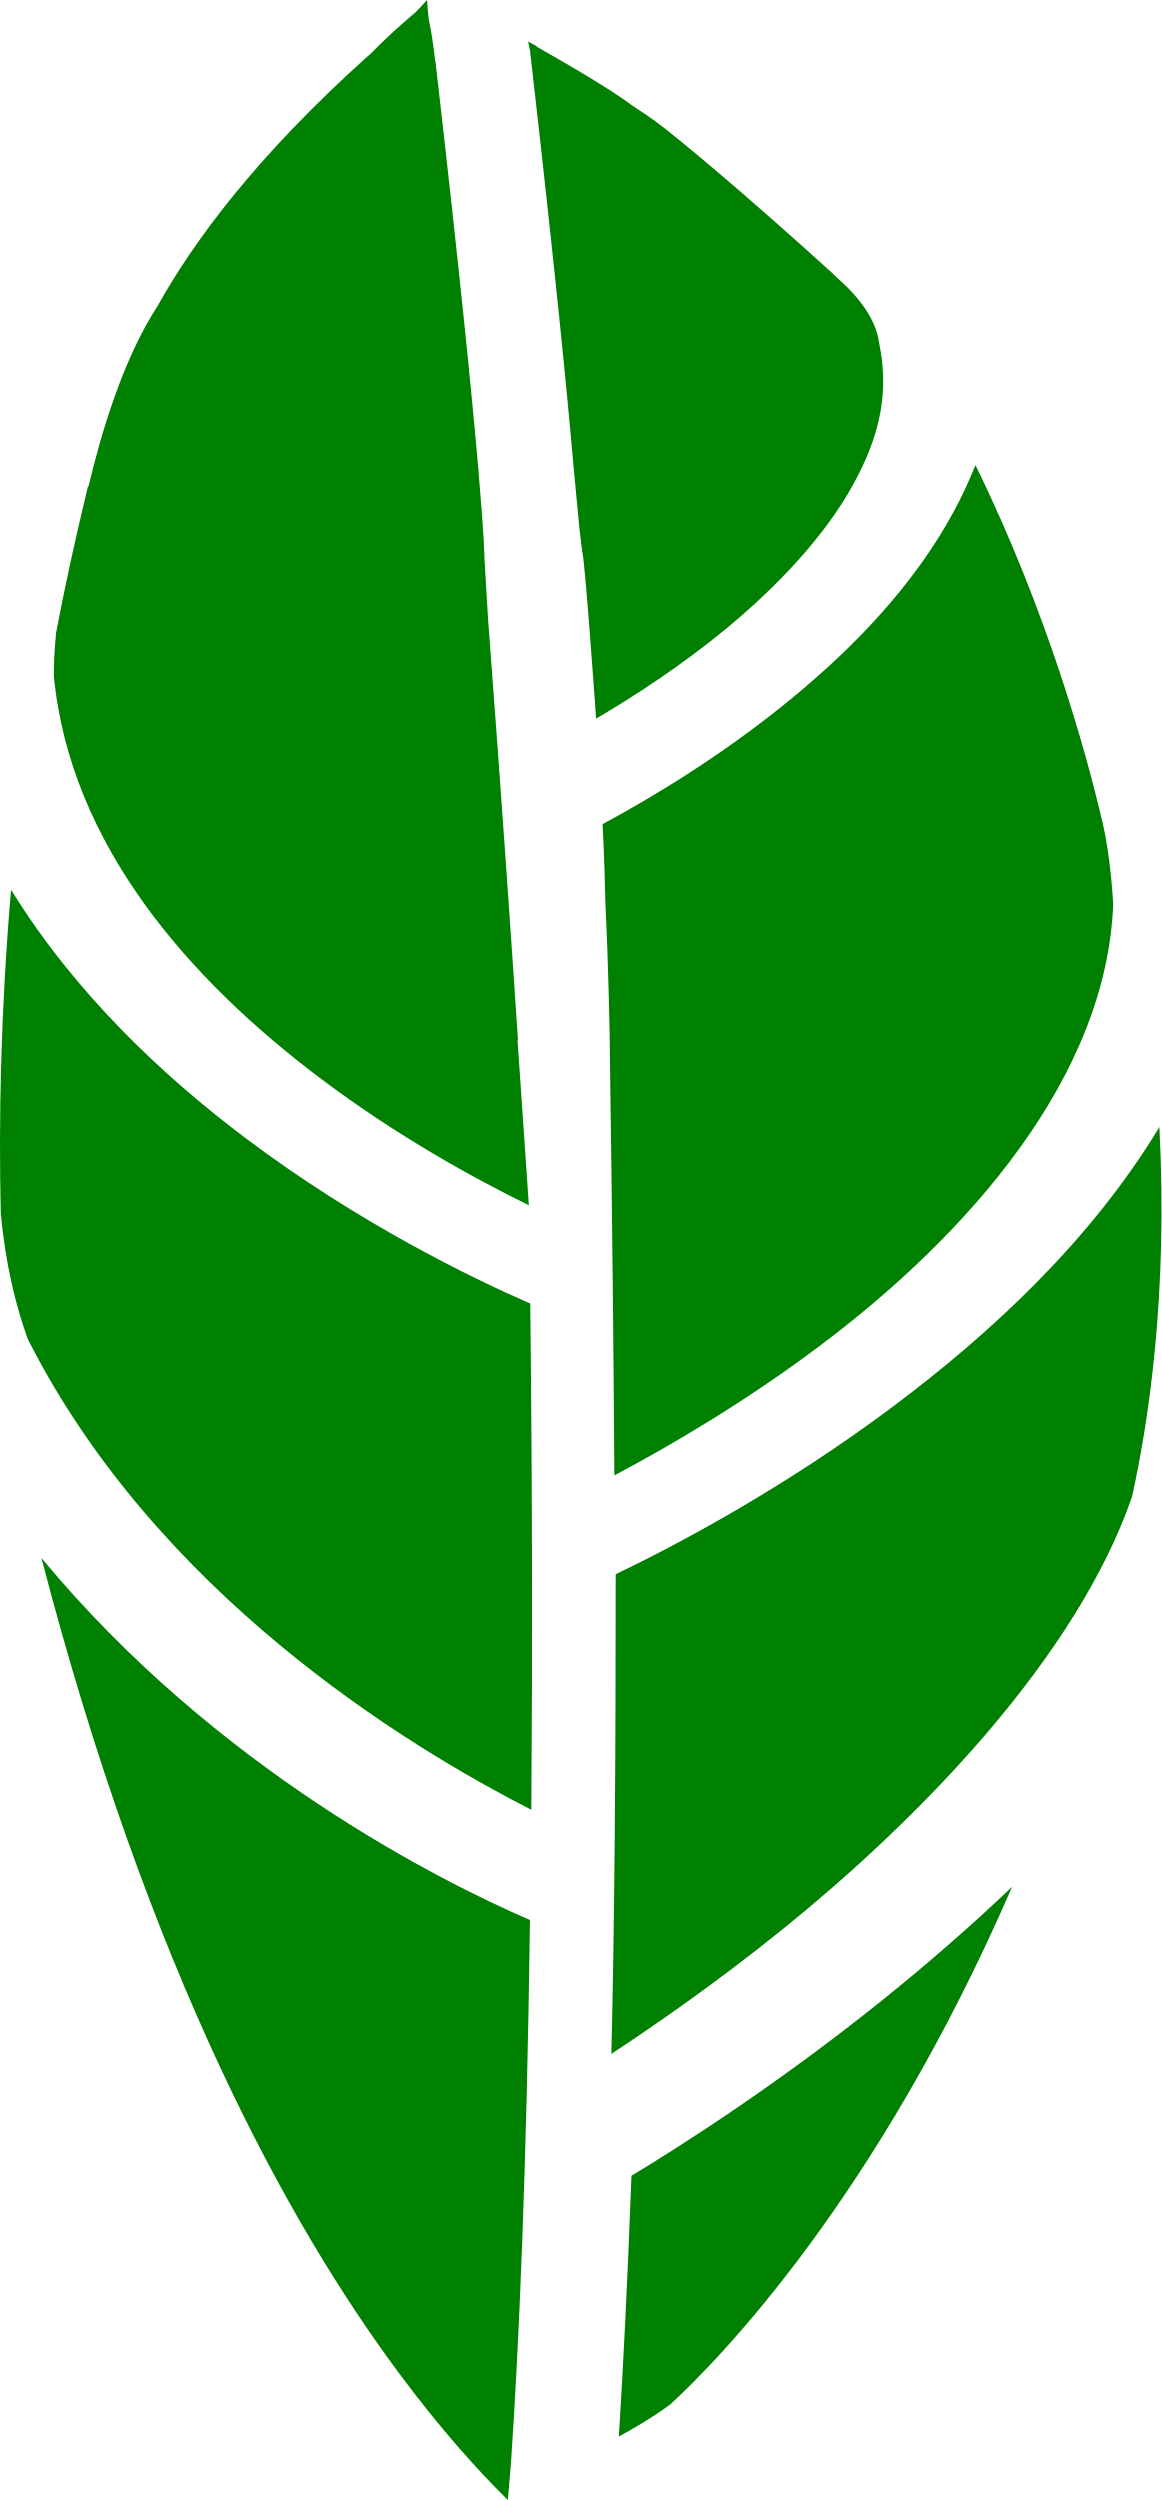
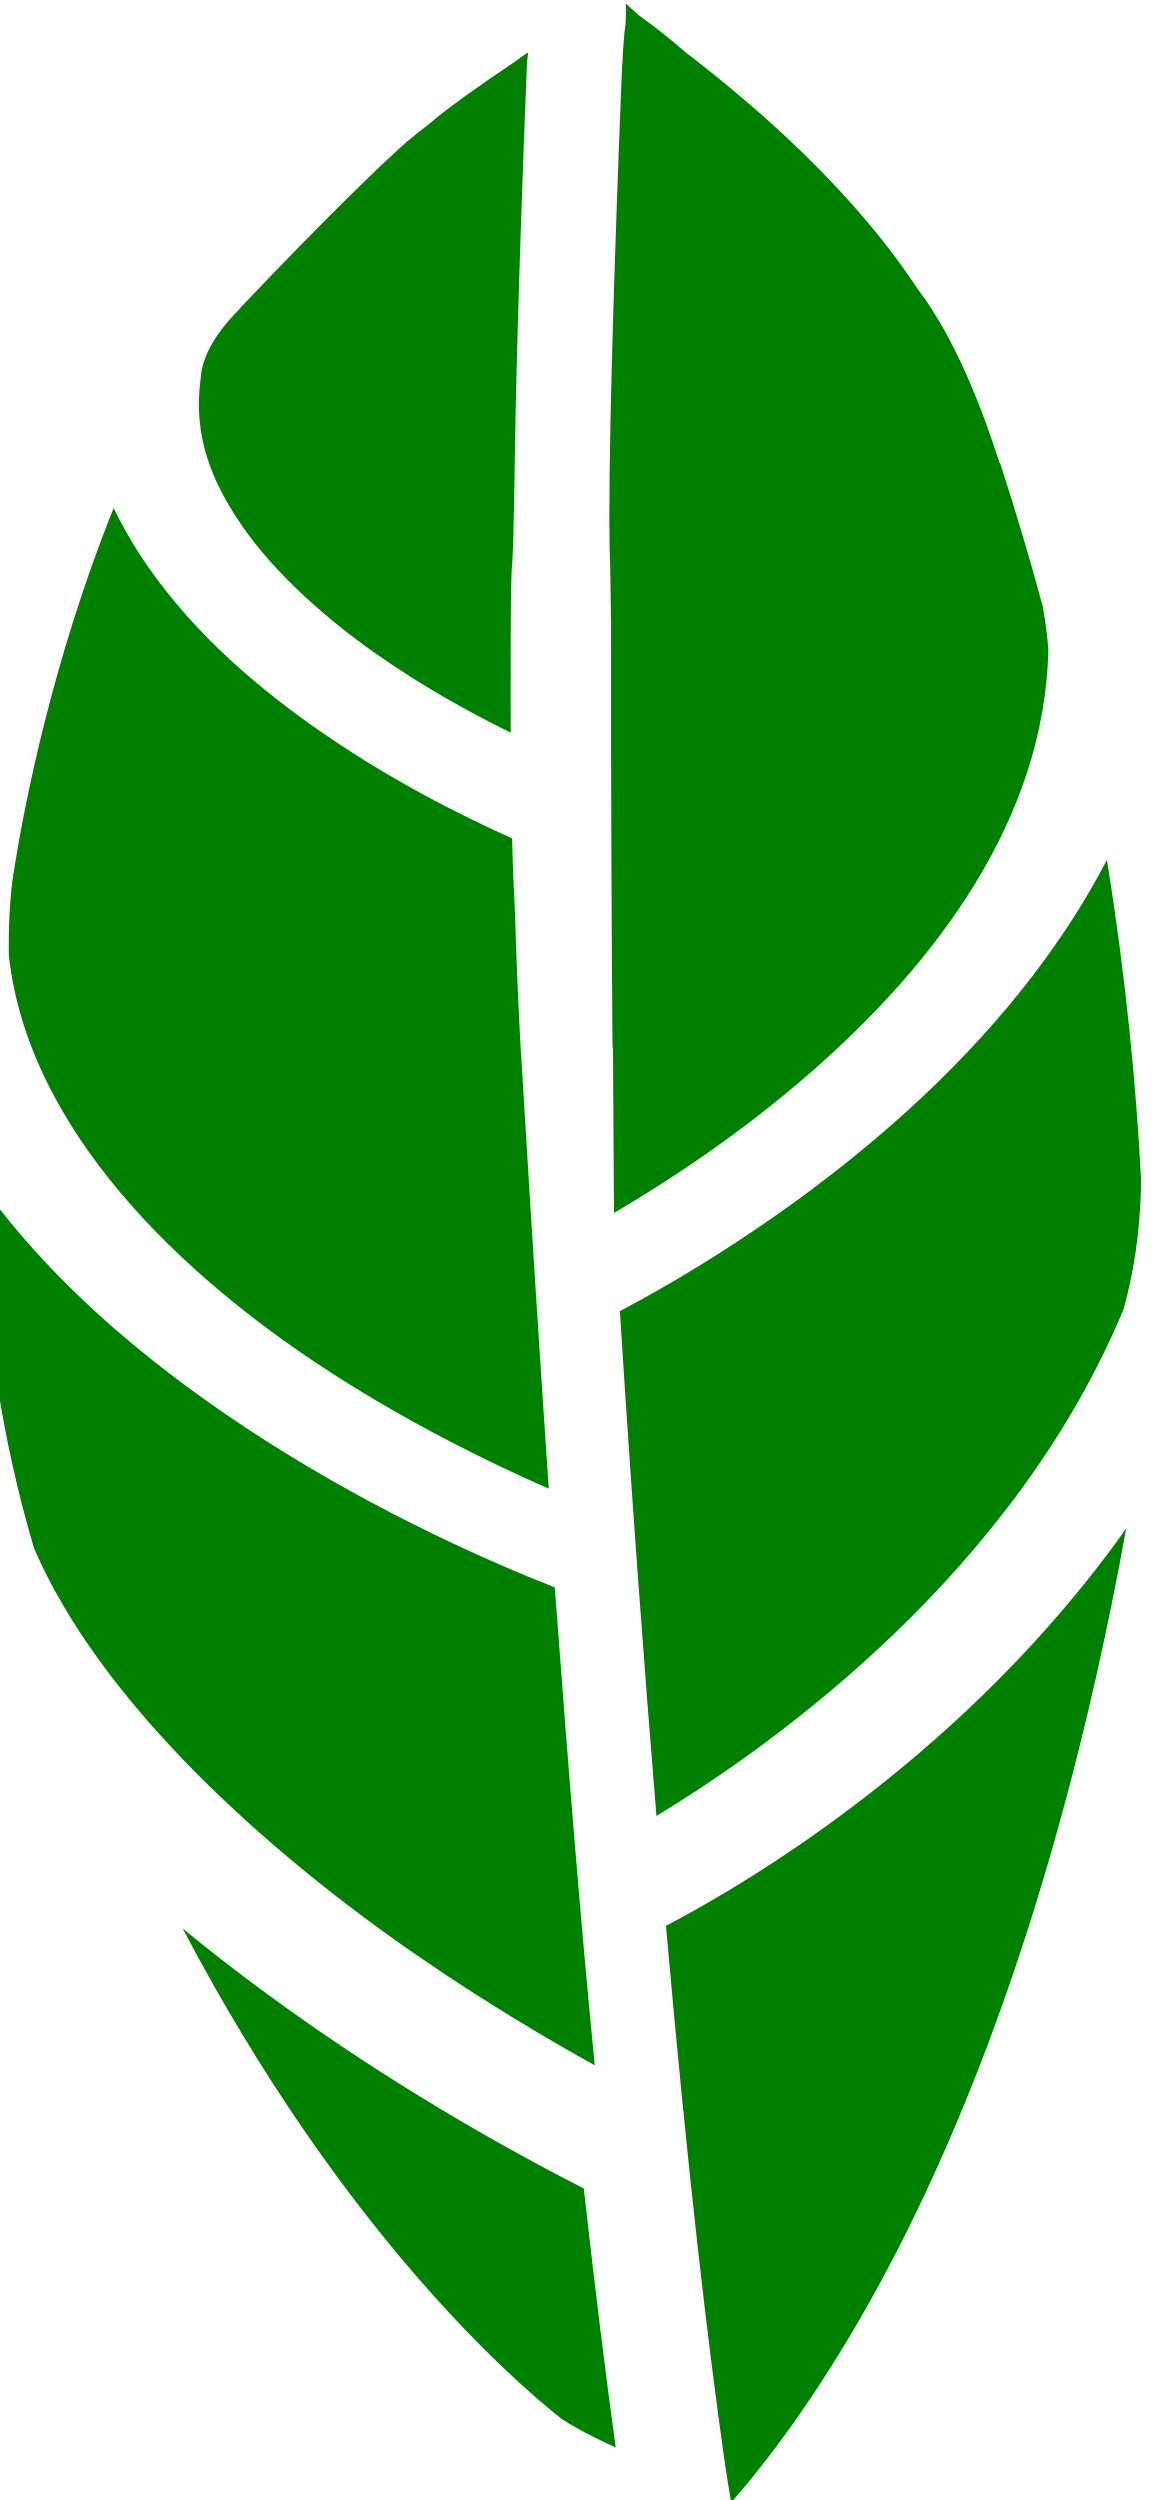
<svg xmlns="http://www.w3.org/2000/svg" width="114.366mm" height="246.157mm" viewBox="0 0 114.366 246.157" version="1.1" id="svg12581">
  <defs id="defs12575" />
  <g id="layer1" transform="translate(-51.67404,-29.15544)">
-     <g transform="matrix(0.4668939,0,0,0.4668939,-606.9332,-1048.993)" id="g11397">
+     <g transform="matrix(-0.465603,0.03469583,0.03469583,0.465603,731.9042,-1097.737)" id="g11397">
      <path style="font-style:normal;font-variant:normal;font-weight:normal;font-stretch:normal;font-size:2.822px;line-height:1em;font-family:NordiquePro-Bold;-inkscape-font-specification:'NordiquePro-Bold, Normal';font-variant-ligatures:normal;font-variant-caps:normal;font-variant-numeric:normal;font-feature-settings:normal;text-align:start;letter-spacing:0px;word-spacing:0.008px;writing-mode:lr-tb;text-anchor:start;opacity:1;fill:#008000;fill-opacity:1;stroke:none;stroke-width:0.353;stroke-miterlimit:4;stroke-dasharray:none;stroke-opacity:1" d="m 1500.669,2309.193 c -0.365,0.403 -0.731,0.806 -1.097,1.209 l -1.3,1.364 c -3.895,3.237 -7.227,6.431 -9.758,9.024 -0.096,0.066 -0.197,0.132 -0.285,0.197 -23.534,21.127 -36.716,38.987 -44.44,52.83 -7.268,11.161 -11.92,27.023 -14.452,37.751 -0.073,0.122 -0.138,0.239 -0.215,0.364 -2.517,10.438 -4.772,20.662 -6.674,30.673 -0.382,3.702 -0.48,6.846 -0.48,9.123 3.415,35.58 28.567,64.079 56.265,84.918 16.036,12.071 32.13,20.947 43.913,26.721 l -2.396,-34.926 0.108,0.182 c -1.349,-20.355 -3.434,-50.724 -6.335,-89.172 l -0.754,-12.752 c 0,0 0.069,-14.315 -10.296,-104.337 -0.02,-0.112 -0.077,-0.401 -0.109,-0.569 -0.312,-2.756 -0.835,-6.389 -1.321,-8.461 -0.143,-1.281 -0.274,-2.662 -0.374,-4.139 z" id="path11383" />
      <path style="font-style:normal;font-variant:normal;font-weight:normal;font-stretch:normal;font-size:2.822px;line-height:1em;font-family:NordiquePro-Bold;-inkscape-font-specification:'NordiquePro-Bold, Normal';font-variant-ligatures:normal;font-variant-caps:normal;font-variant-numeric:normal;font-feature-settings:normal;text-align:start;letter-spacing:0px;word-spacing:0.008px;writing-mode:lr-tb;text-anchor:start;opacity:1;fill:#008000;fill-opacity:1;stroke:none;stroke-width:0.353;stroke-miterlimit:4;stroke-dasharray:none;stroke-opacity:1" d="m 1521.993,2317.944 c 0.129,0.64 0.235,1.199 0.235,1.199 l 0.168,0.755 0.08,0.755 c 5.131,44.765 7.752,71.398 9.094,86.951 l 1.208,12.74 0.591,4.943 0.067,0.389 c 0,0 0,0.01 0,0.01 0.548,2.448 2.281,26.43 2.893,35.062 8.241,-4.848 18.091,-11.267 27.538,-19.07 10.939,-9.045 20.96,-19.762 26.794,-30.529 5.457,-9.988 7.561,-19.156 5.33,-29.735 -0.409,-3.146 -2.334,-7.992 -8.976,-13.756 -0.552,-0.578 -1.096,-1.101 -1.62,-1.54 v 0 c -2.475,-2.241 -9.792,-8.876 -18.756,-16.628 -5.446,-4.69 -11.165,-9.532 -15.833,-13.213 -2.722,-2.154 -5.512,-3.936 -7.07,-4.975 -0.356,-0.271 -0.762,-0.571 -1.256,-0.919 0,-0.013 -0.01,-0.022 0,-0.032 -0.027,-0.01 -0.06,-0.021 -0.087,-0.031 -2.914,-2.045 -8.41,-5.5 -18.469,-11.217 -0.069,-0.063 -0.136,-0.13 -0.205,-0.193 -0.513,-0.29 -1.008,-0.57 -1.726,-0.966 z" id="path11385" />
      <path style="font-style:normal;font-variant:normal;font-weight:normal;font-stretch:normal;font-size:2.822px;line-height:1em;font-family:NordiquePro-Bold;-inkscape-font-specification:'NordiquePro-Bold, Normal';font-variant-ligatures:normal;font-variant-caps:normal;font-variant-numeric:normal;font-feature-settings:normal;text-align:start;letter-spacing:0px;word-spacing:0.008px;writing-mode:lr-tb;text-anchor:start;opacity:1;fill:#008000;fill-opacity:1;stroke:none;stroke-width:0.353;stroke-miterlimit:4;stroke-dasharray:none;stroke-opacity:1" d="m 1616.33,2407.293 -0.085,0.171 c -1.304,3.303 -2.813,6.454 -4.415,9.481 -8.667,15.967 -21.269,28.802 -33.99,39.317 -14.739,12.172 -29.891,21.21 -40.149,26.733 0.336,5.838 0.548,14.574 0.6,16.831 0.646,13.15 0.891,27.489 0.891,27.489 l 0.08,6.657 c 0.456,31.689 0.746,59.85 0.915,86.365 11.762,-6.241 27.503,-15.445 43.29,-27.297 31.43,-23.597 60.536,-56.721 61.909,-93.226 0,0 -0.494,-9.741 -2.222,-17.063 -0.02,-0.086 -0.048,-0.203 -0.069,-0.291 -0.105,-0.432 -0.213,-0.857 -0.327,-1.268 -0.055,-0.197 -0.083,-0.364 -0.095,-0.514 -2.97,-12.395 -11.044,-42.241 -26.333,-73.386 z" id="path11387" />
      <path style="font-style:normal;font-variant:normal;font-weight:normal;font-stretch:normal;font-size:2.822px;line-height:1em;font-family:NordiquePro-Bold;-inkscape-font-specification:'NordiquePro-Bold, Normal';font-variant-ligatures:normal;font-variant-caps:normal;font-variant-numeric:normal;font-feature-settings:normal;text-align:start;letter-spacing:0px;word-spacing:0.008px;writing-mode:lr-tb;text-anchor:start;opacity:1;fill:#008000;fill-opacity:1;stroke:none;stroke-width:0.353;stroke-miterlimit:4;stroke-dasharray:none;stroke-opacity:1" d="m 1412.935,2496.95 c -2.158,25.33 -2.618,48.154 -2.158,68.008 0.965,10.723 3.132,19.536 5.705,26.638 27.002,53.364 79.221,85.512 106.182,99.252 0.235,-30.718 0.235,-66.247 -0.224,-106.747 -12.209,-5.328 -36.008,-16.824 -59.995,-34.854 -17.768,-13.364 -36.136,-30.789 -49.429,-52.298 z" id="path11389" />
      <path style="font-style:normal;font-variant:normal;font-weight:normal;font-stretch:normal;font-size:2.822px;line-height:1em;font-family:NordiquePro-Bold;-inkscape-font-specification:'NordiquePro-Bold, Normal';font-variant-ligatures:normal;font-variant-caps:normal;font-variant-numeric:normal;font-feature-settings:normal;text-align:start;letter-spacing:0px;word-spacing:0.008px;writing-mode:lr-tb;text-anchor:start;opacity:1;fill:#008000;fill-opacity:1;stroke:none;stroke-width:0.353;stroke-miterlimit:4;stroke-dasharray:none;stroke-opacity:1" d="m 1655.113,2546.879 c -14.533,24.074 -35.72,43.581 -55.877,58.711 -23.431,17.591 -46.308,29.593 -58.777,35.595 0,39.756 -0.229,72.965 -0.915,101.149 10.001,-6.589 22.385,-15.238 35.518,-25.804 30.254,-24.316 62.756,-58.299 74.287,-91.696 3.478,-15.795 7.595,-42.484 5.766,-77.956 z" id="path11391" />
      <path style="font-style:normal;font-variant:normal;font-weight:normal;font-stretch:normal;font-size:2.822px;line-height:1em;font-family:NordiquePro-Bold;-inkscape-font-specification:'NordiquePro-Bold, Normal';font-variant-ligatures:normal;font-variant-caps:normal;font-variant-numeric:normal;font-feature-settings:normal;text-align:start;letter-spacing:0px;word-spacing:0.008px;writing-mode:lr-tb;text-anchor:start;opacity:1;fill:#008000;fill-opacity:1;stroke:none;stroke-width:0.353;stroke-miterlimit:4;stroke-dasharray:none;stroke-opacity:1" d="m 1419.377,2637.834 v 0 c 22.653,87.149 52.053,140.433 75.324,171.754 8.941,12.051 16.766,20.675 23.012,26.828 0.227,-2.698 0.461,-5.093 0.685,-8.145 1.693,-25.017 3.293,-61.779 3.981,-114.168 -18.942,-8.203 -66.074,-31.768 -102.949,-76.259 z" id="path11393" />
      <path style="font-style:normal;font-variant:normal;font-weight:normal;font-stretch:normal;font-size:2.822px;line-height:1em;font-family:NordiquePro-Bold;-inkscape-font-specification:'NordiquePro-Bold, Normal';font-variant-ligatures:normal;font-variant-caps:normal;font-variant-numeric:normal;font-feature-settings:normal;text-align:start;letter-spacing:0px;word-spacing:0.008px;writing-mode:lr-tb;text-anchor:start;opacity:1;fill:#008000;fill-opacity:1;stroke:none;stroke-width:0.353;stroke-miterlimit:4;stroke-dasharray:none;stroke-opacity:1" d="m 1624.064,2707.082 c -9.114,8.72 -18.419,16.718 -27.431,23.966 -21.813,17.523 -41.89,30.358 -52.849,36.99 -0.825,22.107 -1.739,40.459 -2.654,54.882 0,0.046 -0.01,0.068 -0.01,0.11 2.05,-1.111 7.199,-3.994 10.97,-6.889 9.796,-9.026 43.33,-43.009 71.974,-109.059 z" id="path11395" />
    </g>
  </g>
</svg>
